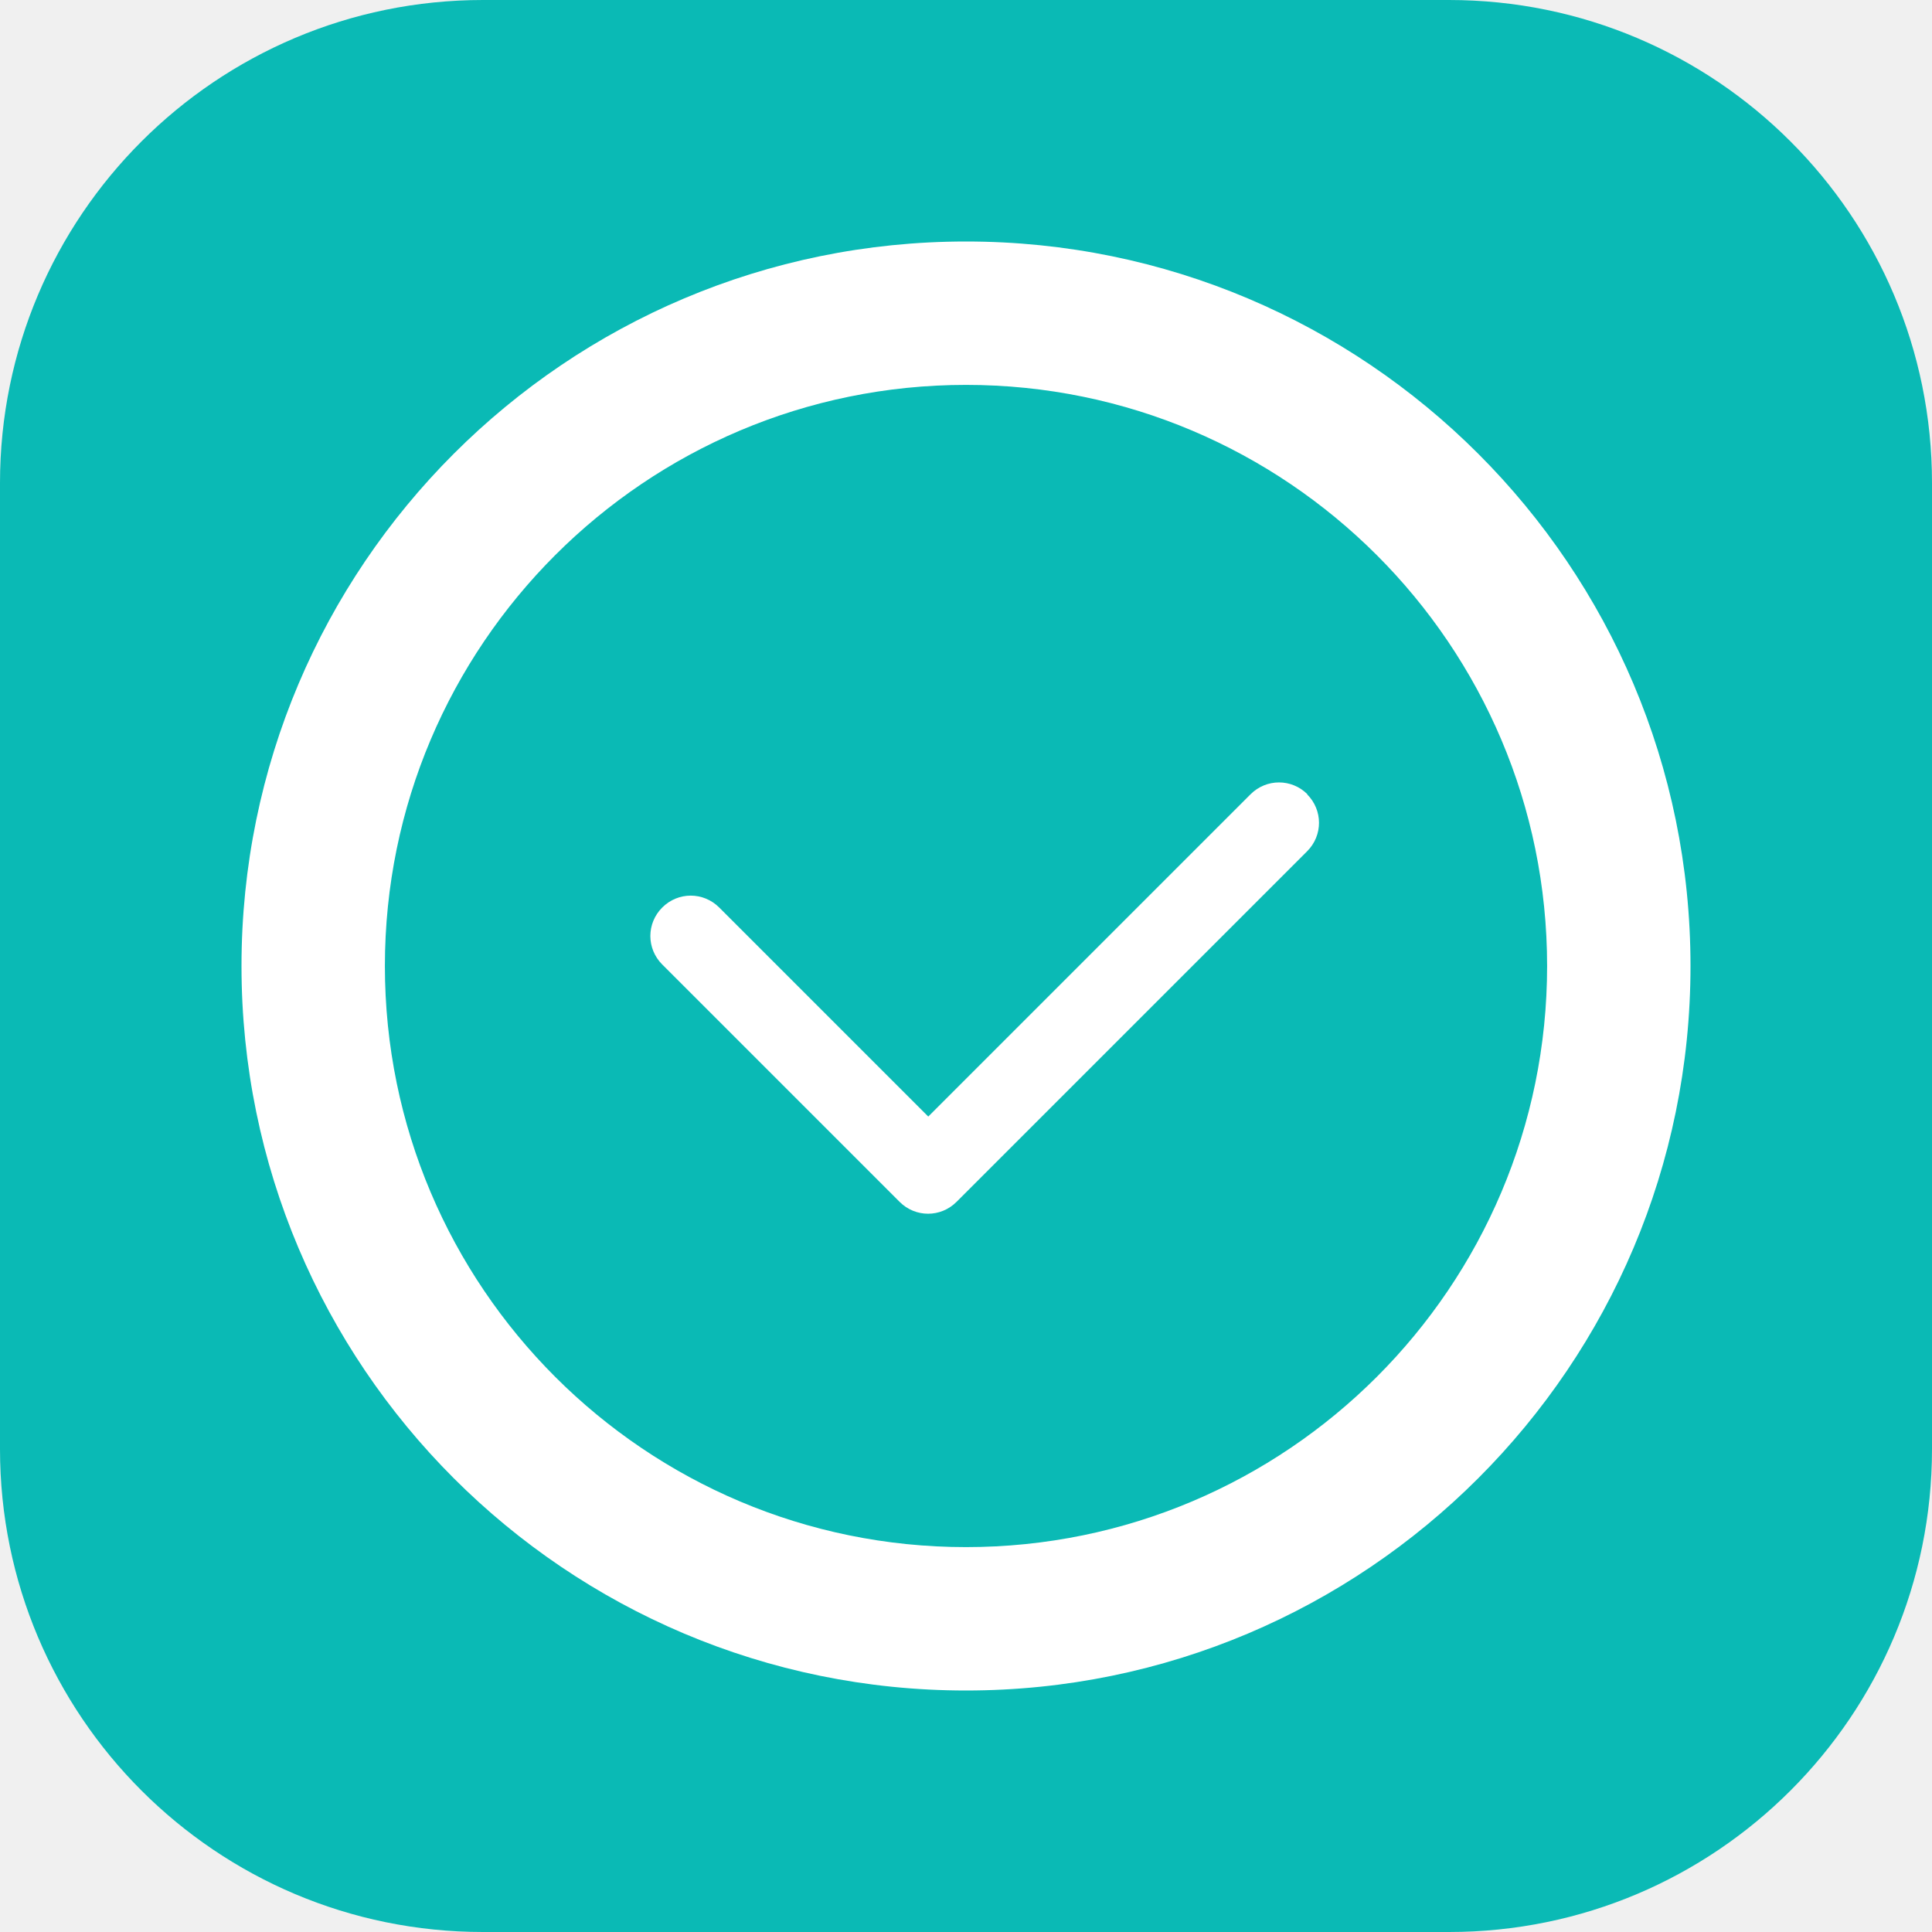
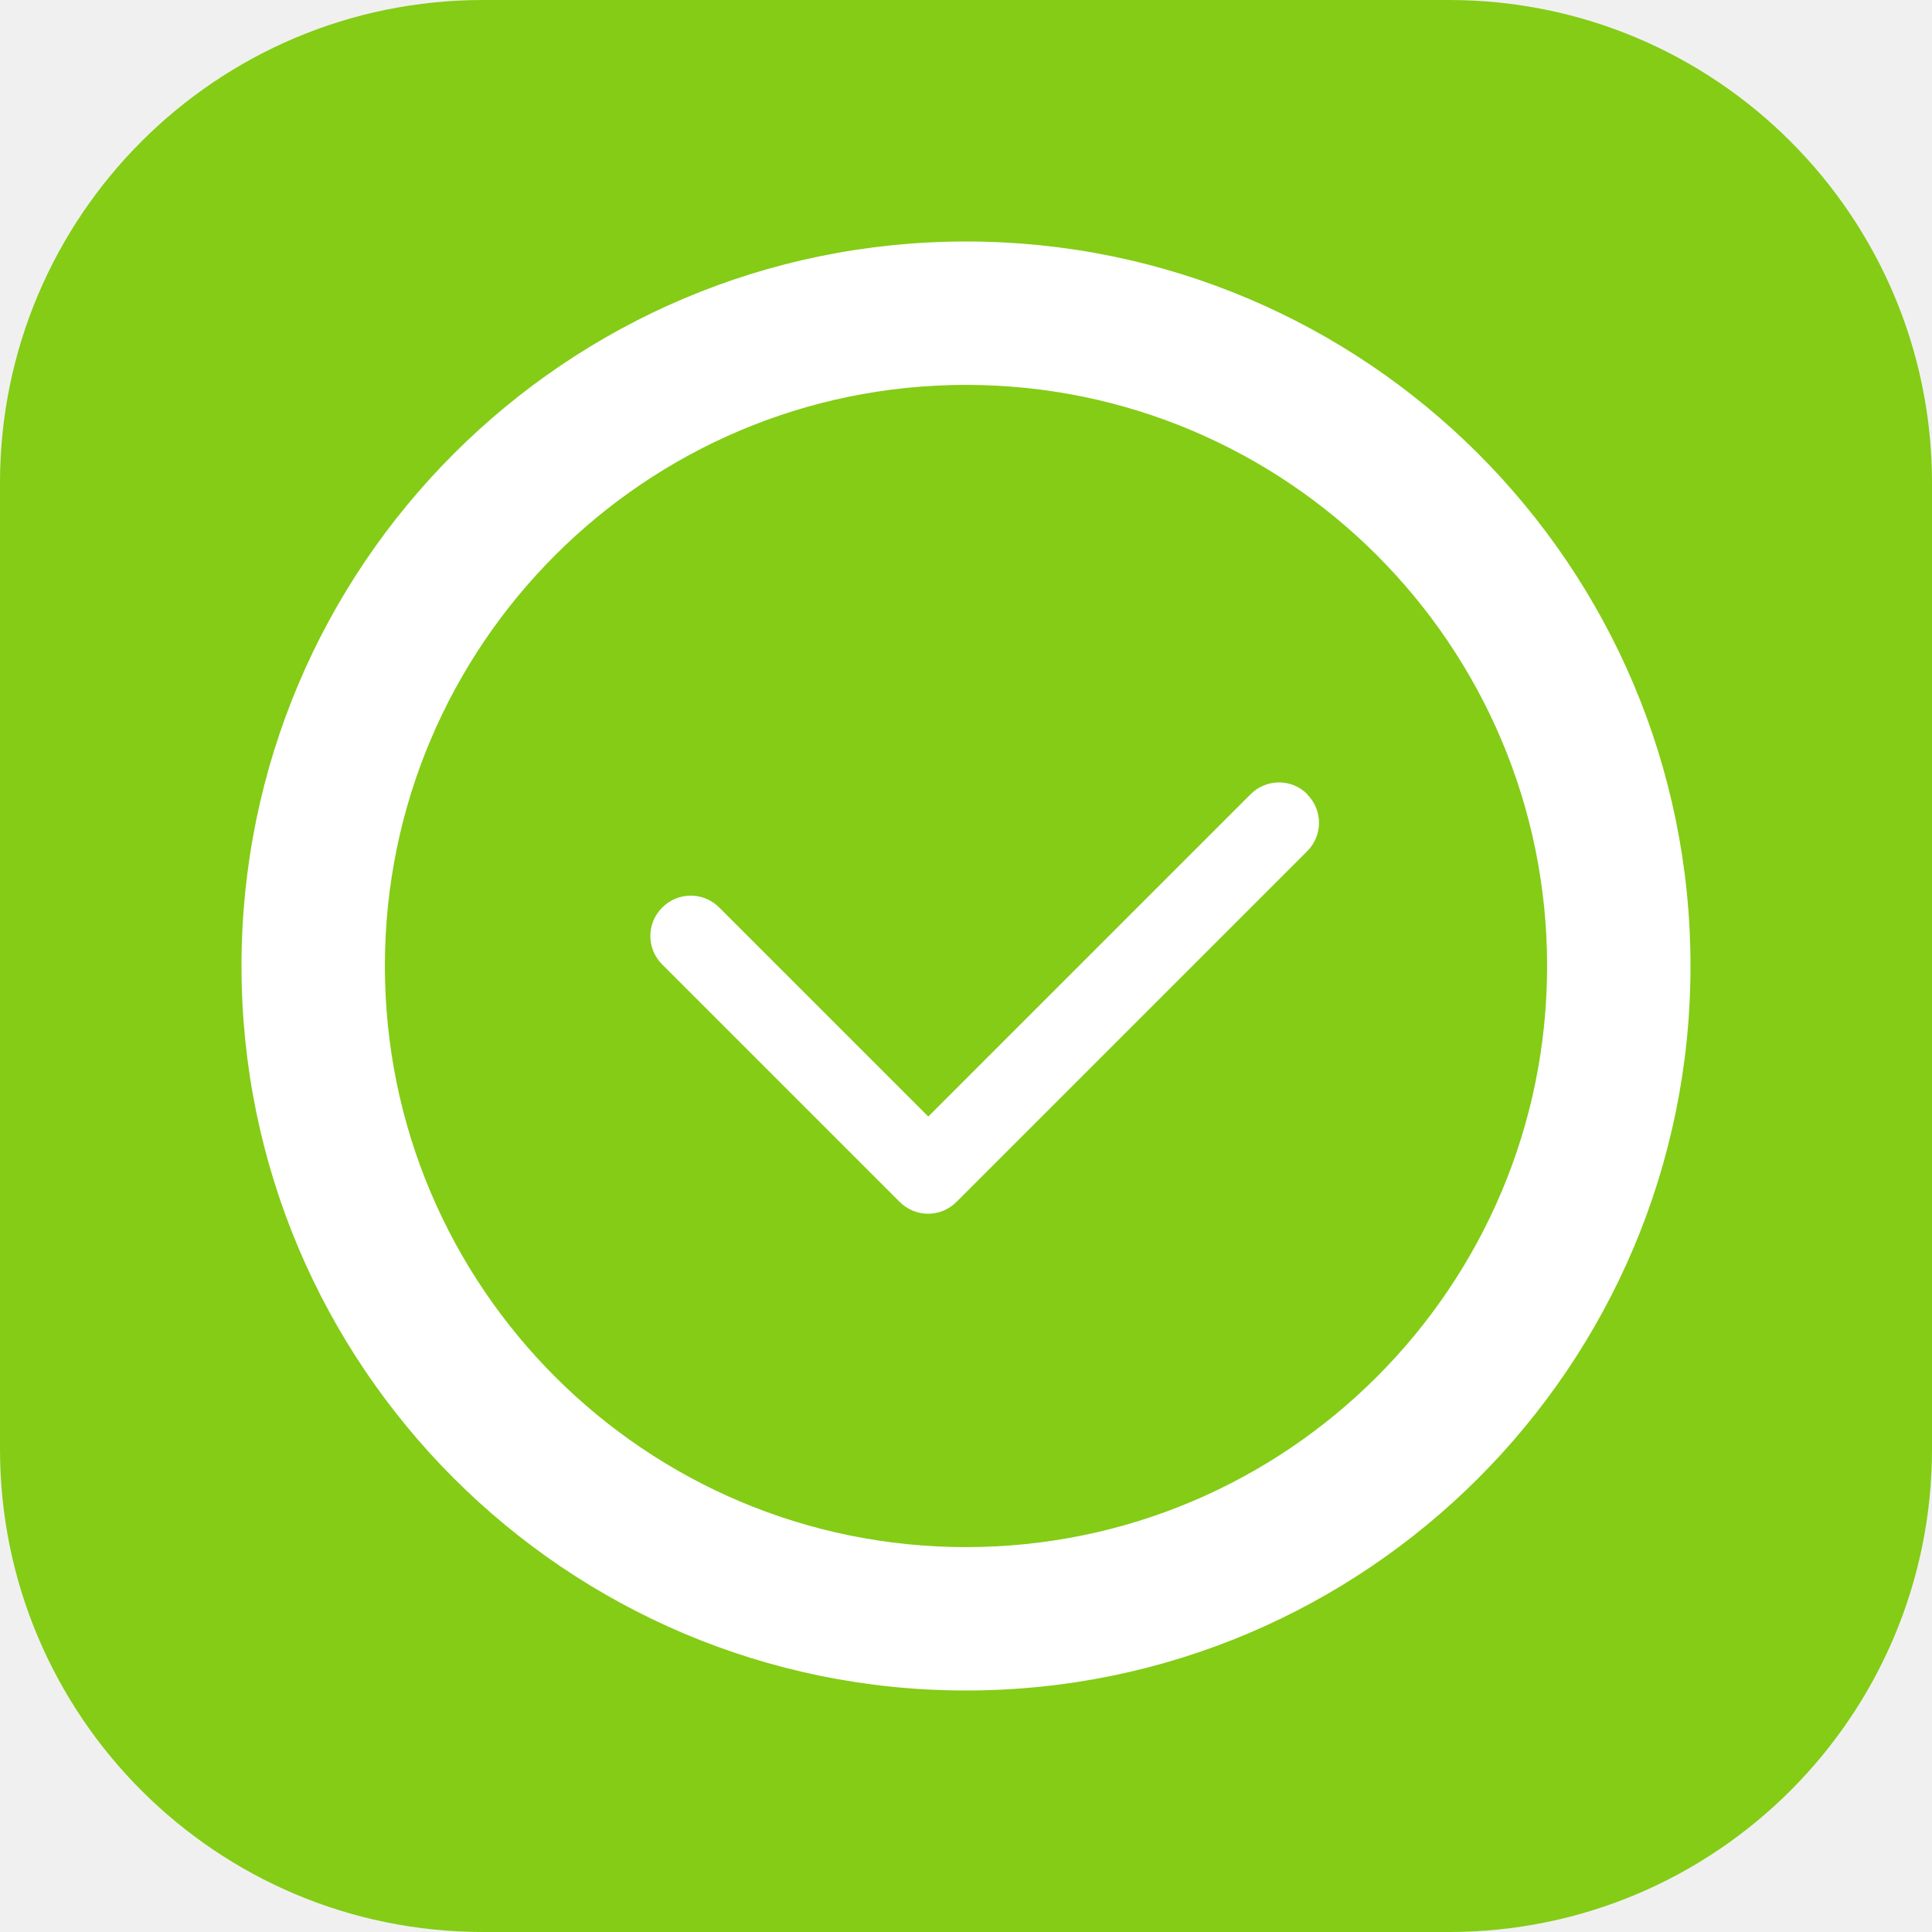
<svg xmlns="http://www.w3.org/2000/svg" viewBox="0 0 512 512">
-   <rect width="512" height="512" rx="128" fill="#0ABAB5" />
+   <rect width="512" height="512" rx="128" fill="#84cc16" />
  <path fill="white" d="M256 64C150 64 64 150 64 256s86 192 192 192 192-86 192-192S362 64 256 64zm0 346C171 410 102 341 102 256S171 102 256 102s154 69 154 154-69 154-154 154z" />
  <path fill="white" d="M346.5 210.5c-4.2-4.2-10.9-4.2-15.1 0L246 295.9l-55.4-55.4c-4.2-4.2-10.9-4.2-15.1 0s-4.2 10.9 0 15.1l62.9 62.9c4.2 4.2 10.9 4.2 15.1 0l92.9-92.9c4.2-4.2 4.2-10.9 0-15.1z" />
</svg>
